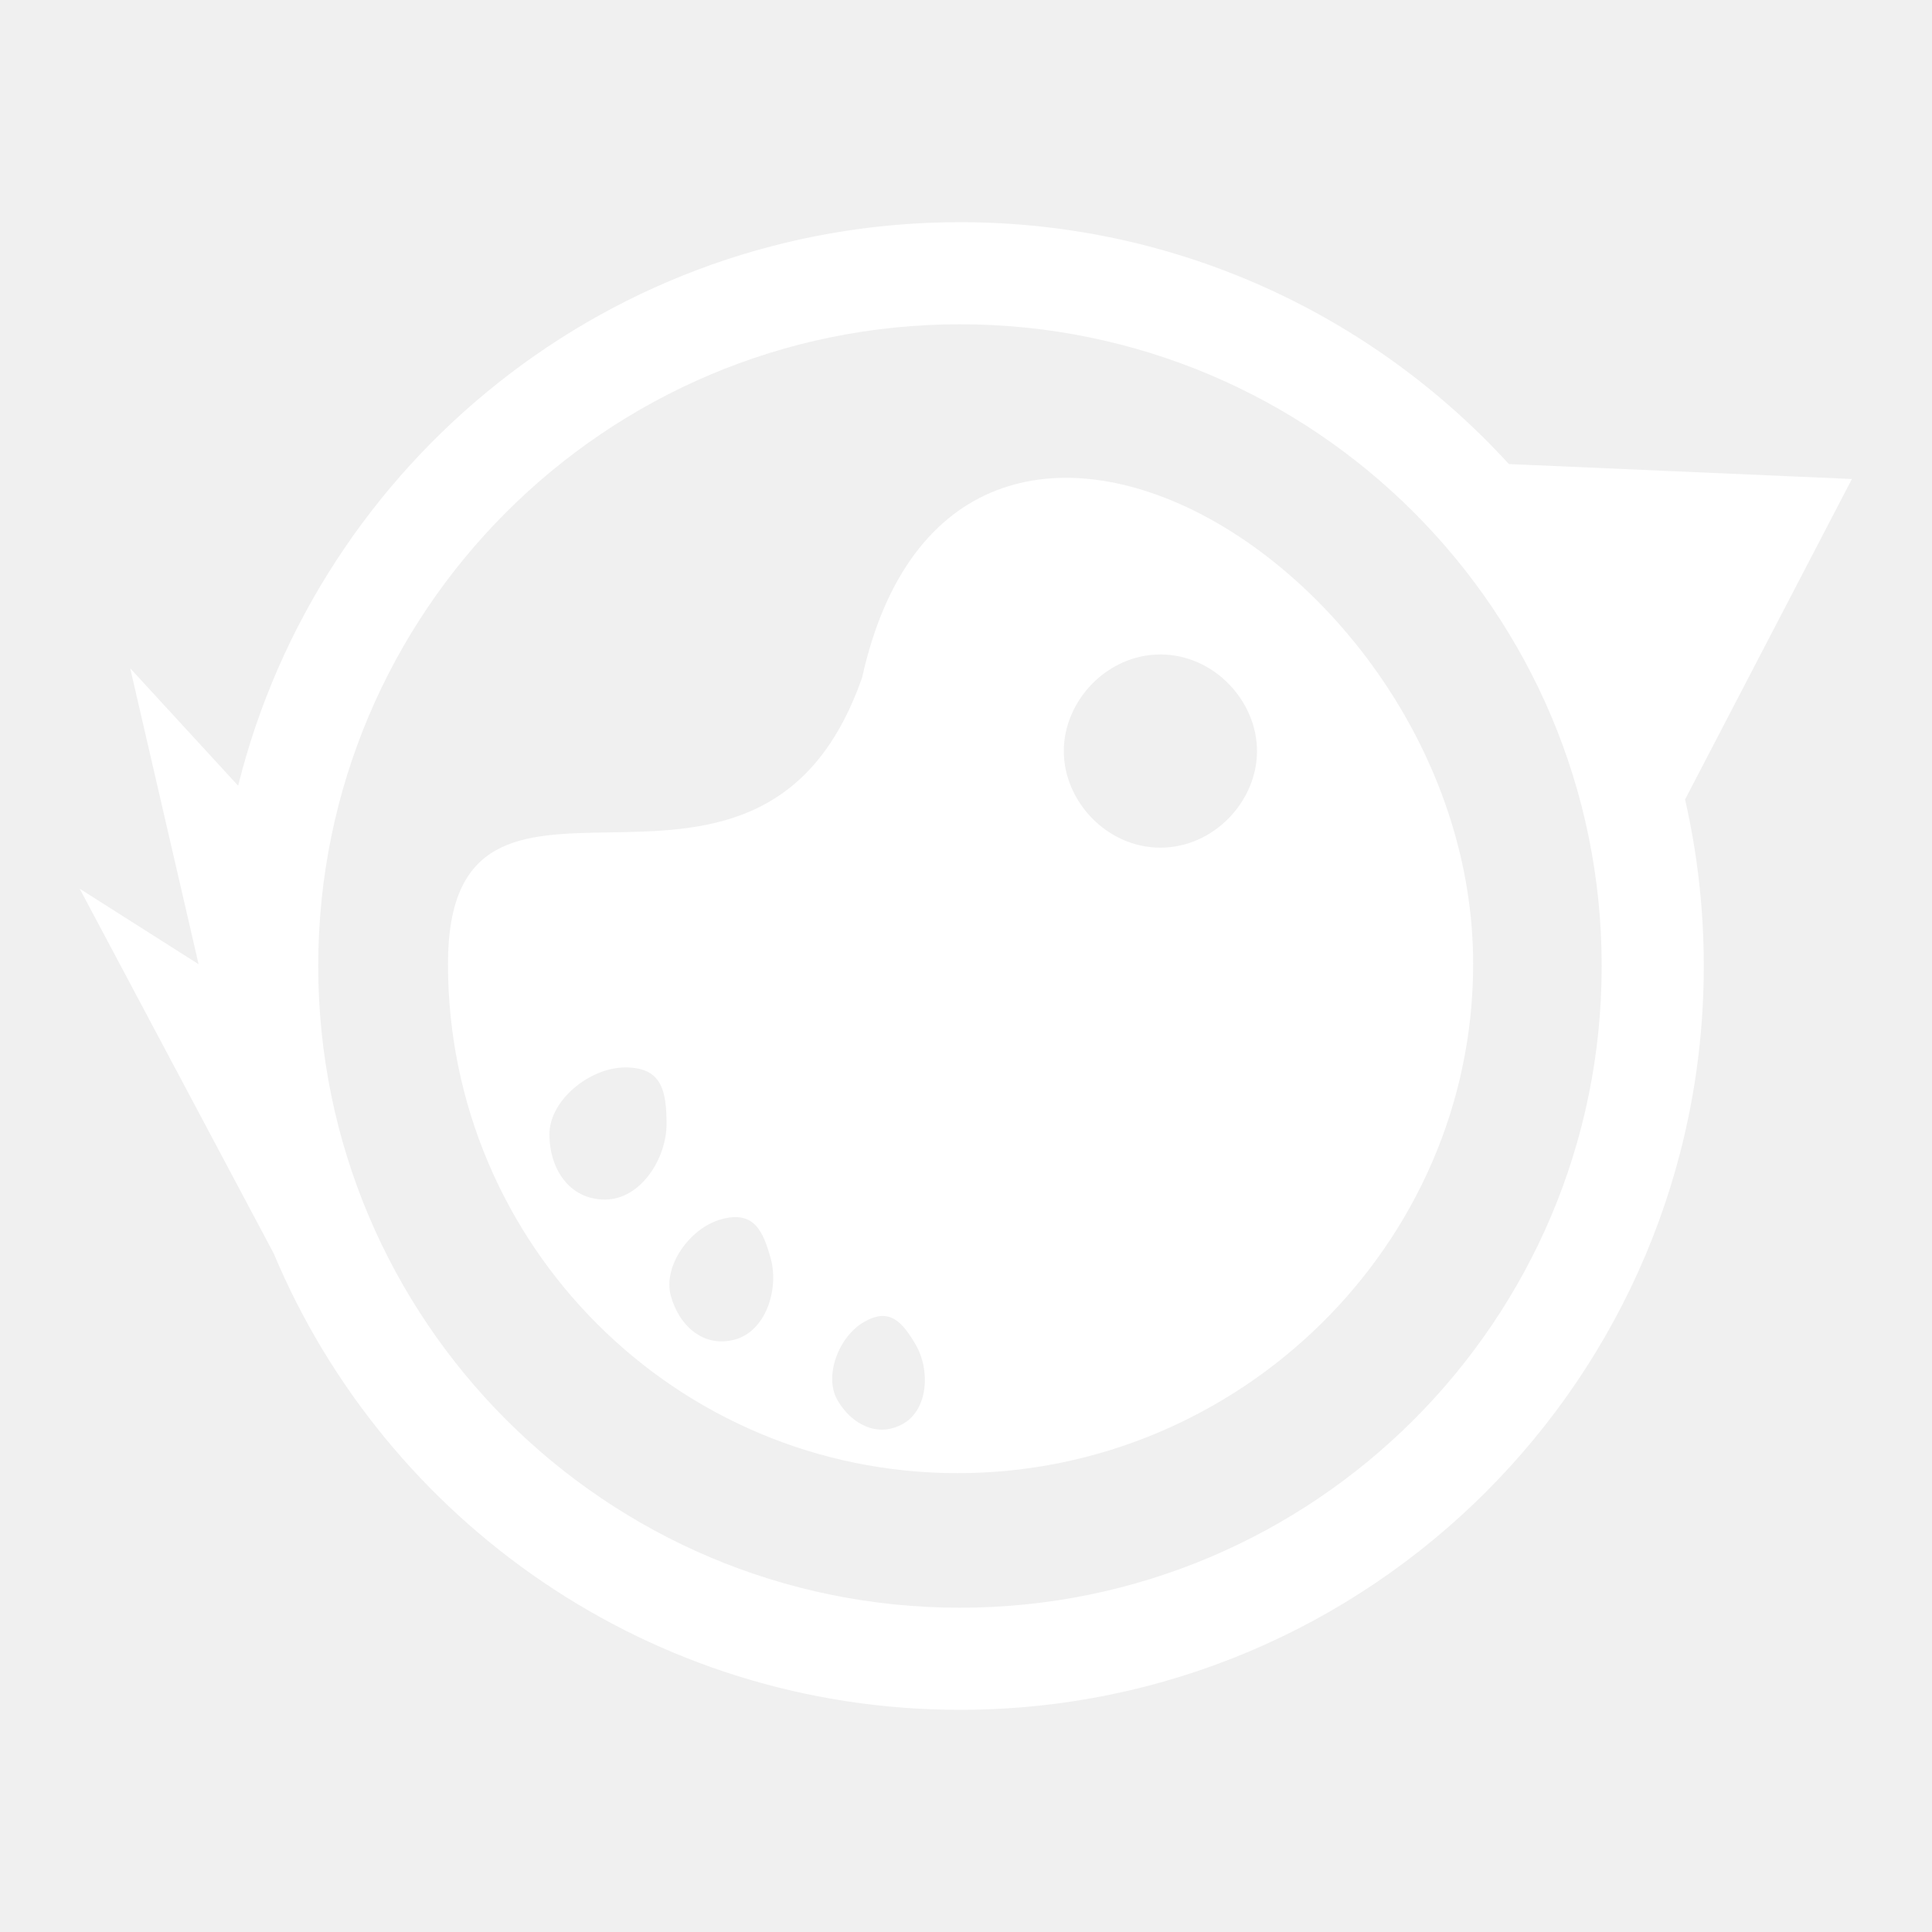
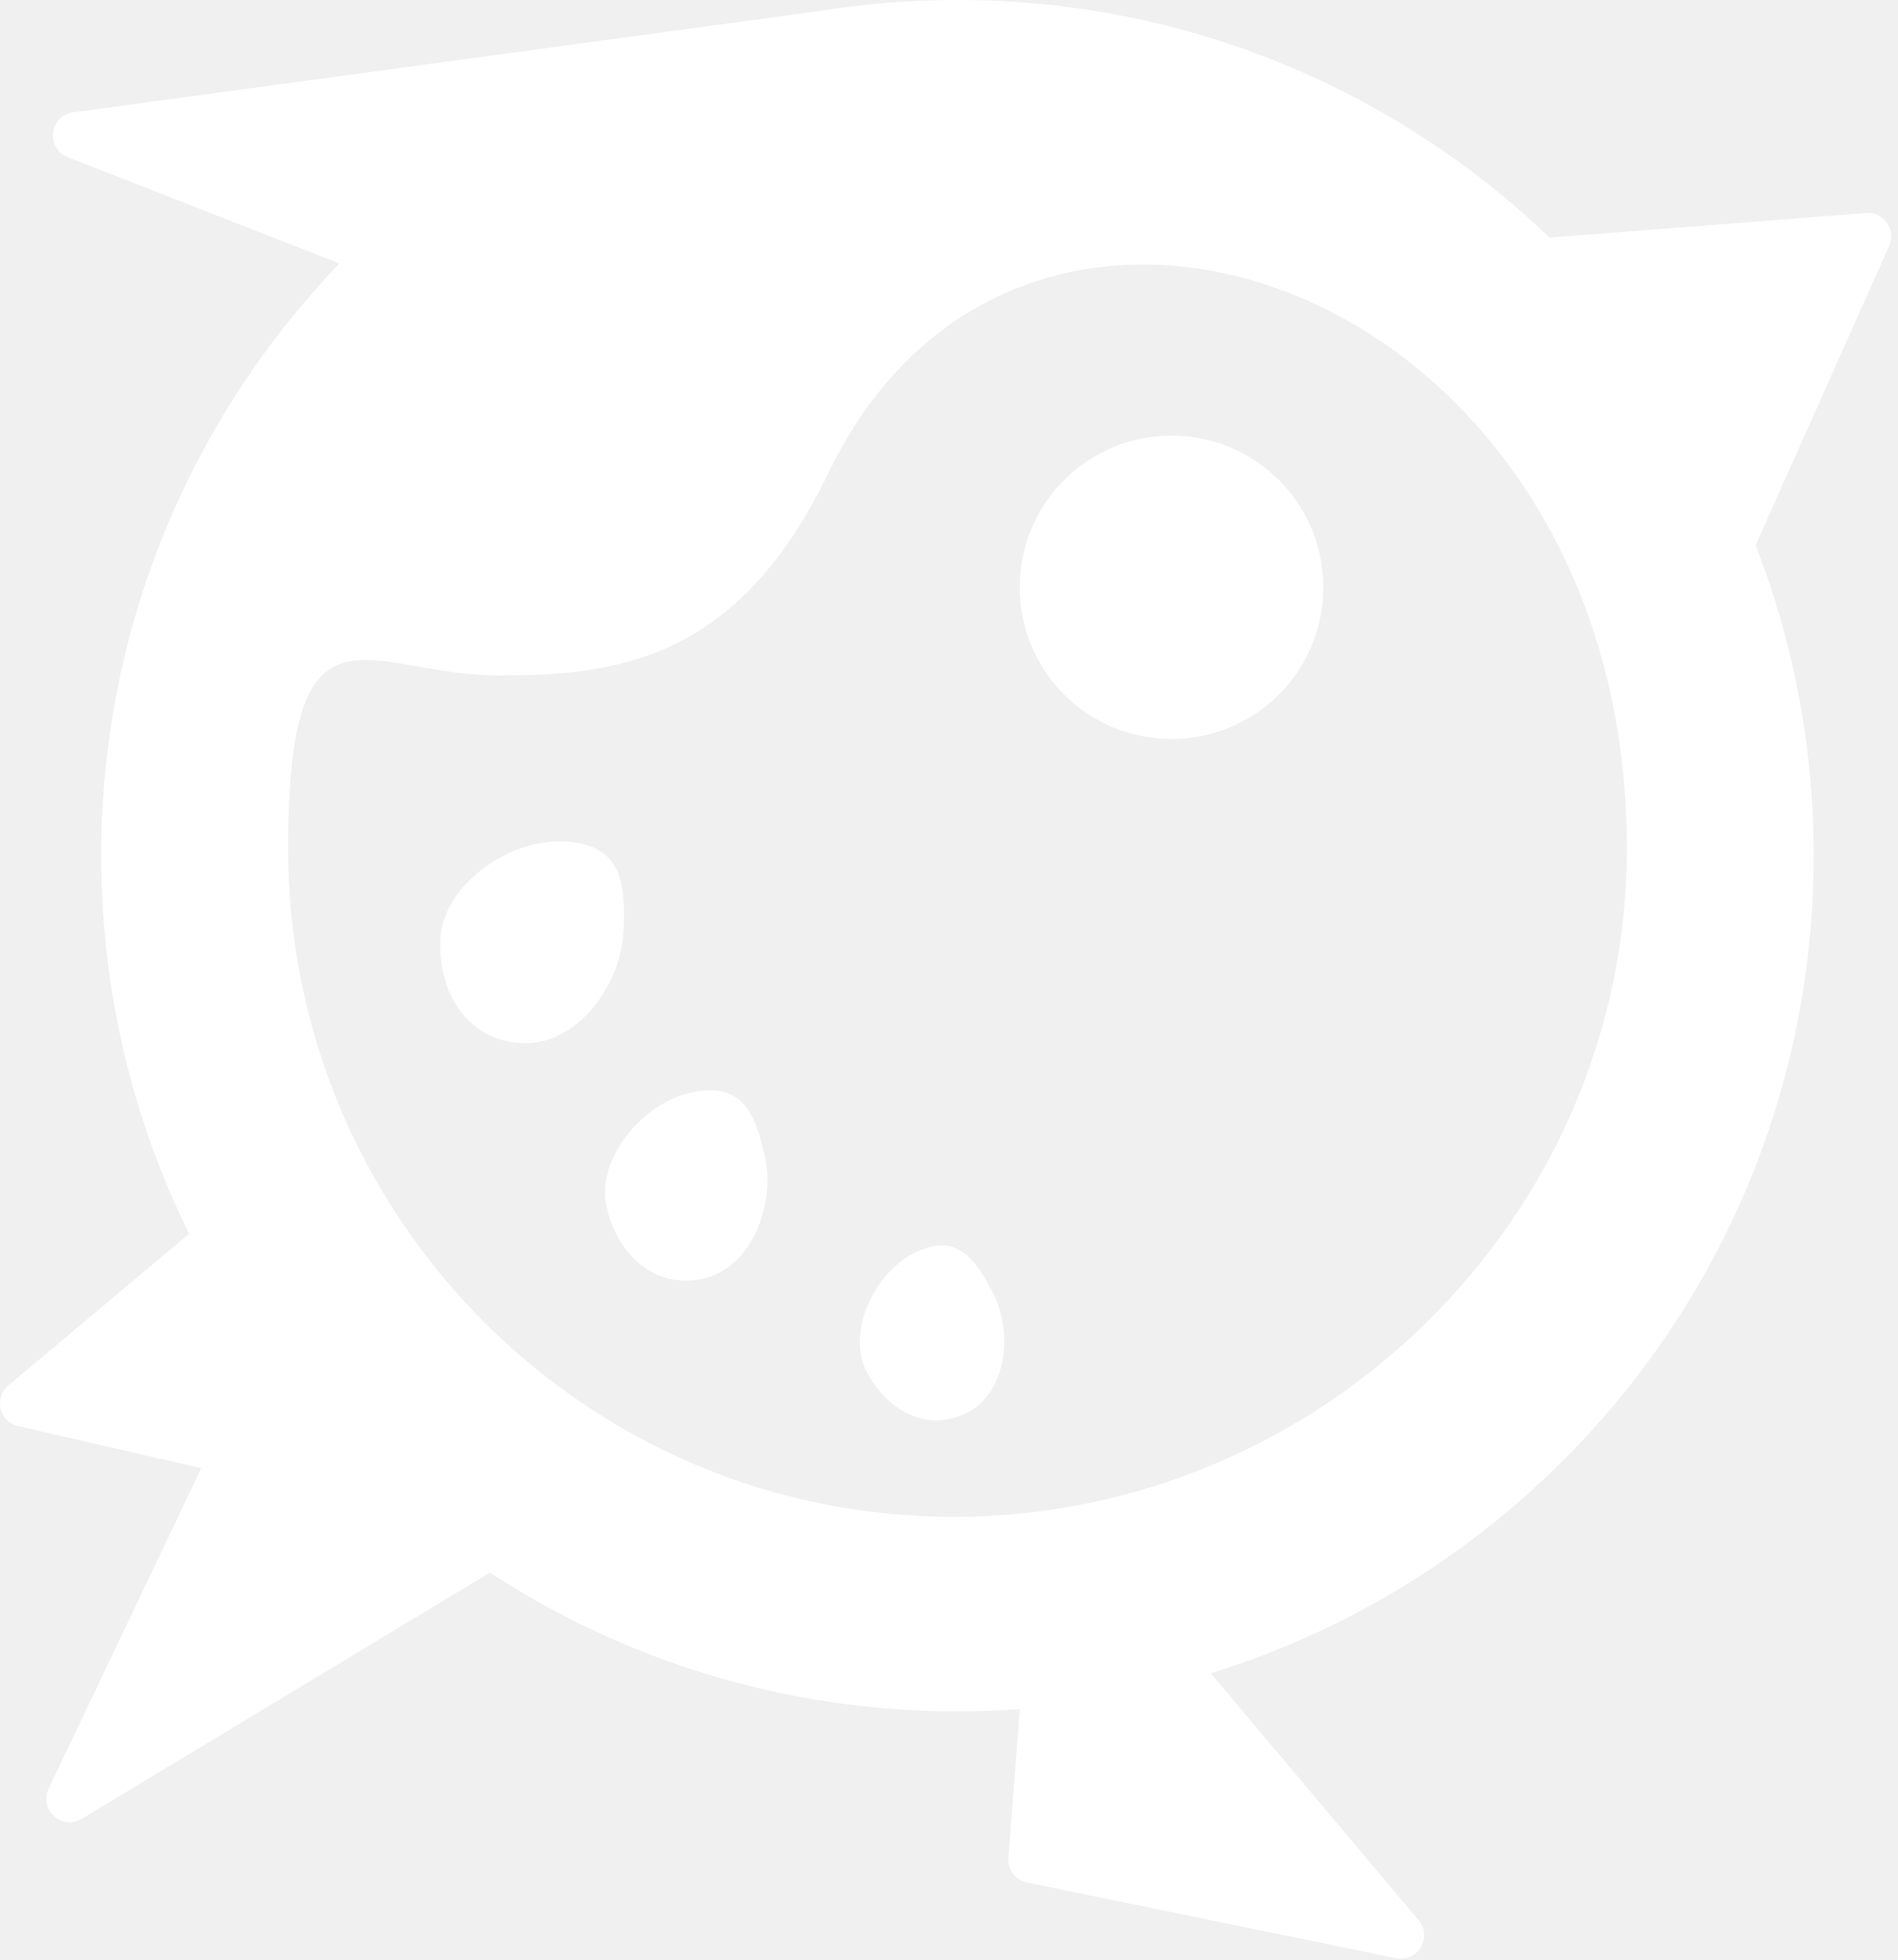
- <svg xmlns="http://www.w3.org/2000/svg" width="800" height="800" viewBox="0 0 800 800" fill="none">
-   <path fill-rule="evenodd" clip-rule="evenodd" d="M609.999 399.156C609.999 515.602 513.031 609.999 396.499 609.999C279.967 609.999 185.499 515.602 185.499 399.156C185.499 345.763 216.023 345.267 252.282 344.678C290.49 344.057 335.065 343.333 356.999 280.5C395.249 107.959 609.999 234 609.999 399.156ZM520.499 311C520.499 331.853 502.59 351 480.499 351C458.408 351 440.499 331.853 440.499 311C440.499 290.147 458.408 271 480.499 271C502.59 271 520.499 290.147 520.499 311ZM250.499 496.711C265.411 496.711 275.999 479.576 275.999 465.5C275.999 451.424 273.911 442 258.999 442C244.087 442 227.499 455.635 227.499 469.711C227.499 483.786 235.587 496.711 250.499 496.711ZM319.211 521.403C322.512 533.724 317.263 551.207 304.21 554.704C291.157 558.202 281.046 548.786 277.745 536.465C274.443 524.144 285.765 508.318 298.818 504.82C311.871 501.323 315.909 509.083 319.211 521.403ZM374.04 589.503C384.568 583.424 385.059 567.01 379.321 557.072C373.584 547.134 368.268 541.331 357.739 547.41C347.211 553.488 341.057 569.877 346.795 579.815C352.533 589.753 363.512 595.581 374.04 589.503Z" fill="white" />
-   <path fill-rule="evenodd" clip-rule="evenodd" d="M397.499 708C567.603 708 705.499 570.104 705.499 400C705.499 376.292 702.82 353.21 697.749 331.039L766.832 198.351L624.802 192.157C568.487 130.604 487.501 92 397.499 92C253.138 92 131.974 191.317 98.607 325.351L53.92 276.725L82.237 399.268L33 368L113.334 519.012C159.883 630.023 269.585 708 397.499 708ZM397.499 665.726C544.255 665.726 663.225 546.756 663.225 400C663.225 253.244 544.255 134.275 397.499 134.275C250.743 134.275 131.774 253.244 131.774 400C131.774 546.756 250.743 665.726 397.499 665.726Z" fill="white" />
+ <svg xmlns="http://www.w3.org/2000/svg" width="244" height="252" viewBox="0 0 244 252" fill="none">
+   <g style="mix-blend-mode:color-dodge">
+     <path d="M123.106 0C152.647 1.30131e-05 179.469 11.628 199.242 30.553L239.93 27.391C242.197 27.214 243.828 29.527 242.901 31.605L225.721 70.092C230.546 82.469 233.195 95.933 233.195 110.016C233.195 159.446 200.574 201.261 155.672 215.137L182.398 246.895C184.23 249.071 182.286 252.337 179.5 251.766L132.049 242.031C130.568 241.728 129.544 240.369 129.66 238.862L131.131 219.741C128.481 219.932 125.805 220.031 123.106 220.031C100.925 220.031 80.276 213.474 62.993 202.195L10.508 233.845C7.96 235.381 4.971 232.671 6.25 229.985L25.879 188.763L2.33 183.35C-0.084 182.795 -0.824 179.72 1.074 178.128L24.322 158.629C17.085 143.97 13.017 127.468 13.017 110.016C13.017 80.466 24.676 53.638 43.646 33.873L8.723 20.212C5.842 19.085 6.347 14.862 9.413 14.445L105.494 1.401C111.229 0.48 117.111 1.62554e-06 123.106 0ZM209.176 109.056C209.175 36.699 131.592 8.795 106.582 60.674C94.946 84.811 79.614 86.843 64.118 86.843C47.341 86.843 37.037 75.002 37.037 109.056C37.037 156.537 75.345 195.027 122.599 195.027C169.854 195.027 209.176 156.537 209.176 109.056ZM117.52 161.115C122.76 158.484 125.178 161.394 127.693 166.291C130.208 171.188 129.55 179.018 124.31 181.649C119.071 184.28 113.92 181.211 111.405 176.314C108.89 171.418 112.281 163.746 117.52 161.115ZM88.955 140.451C95.347 139.119 97.097 142.931 98.375 148.902C99.652 154.875 96.668 163.092 90.276 164.425C83.885 165.757 79.245 160.996 77.968 155.024C76.69 149.052 82.563 141.784 88.955 140.451ZM56.635 120.617C56.996 113.892 65.355 107.807 72.555 108.193C79.754 108.58 80.52 113.137 80.159 119.862C79.797 126.587 74.245 134.5 67.046 134.113C59.846 133.727 56.273 127.342 56.635 120.617ZM150.629 56.008C161.407 56.008 170.144 64.74 170.144 75.511C170.144 86.282 161.407 95.014 150.629 95.014C139.85 95.014 131.113 86.282 131.113 75.511C131.113 64.74 139.85 56.008 150.629 56.008Z" fill="white" />
+   </g>
</svg>
